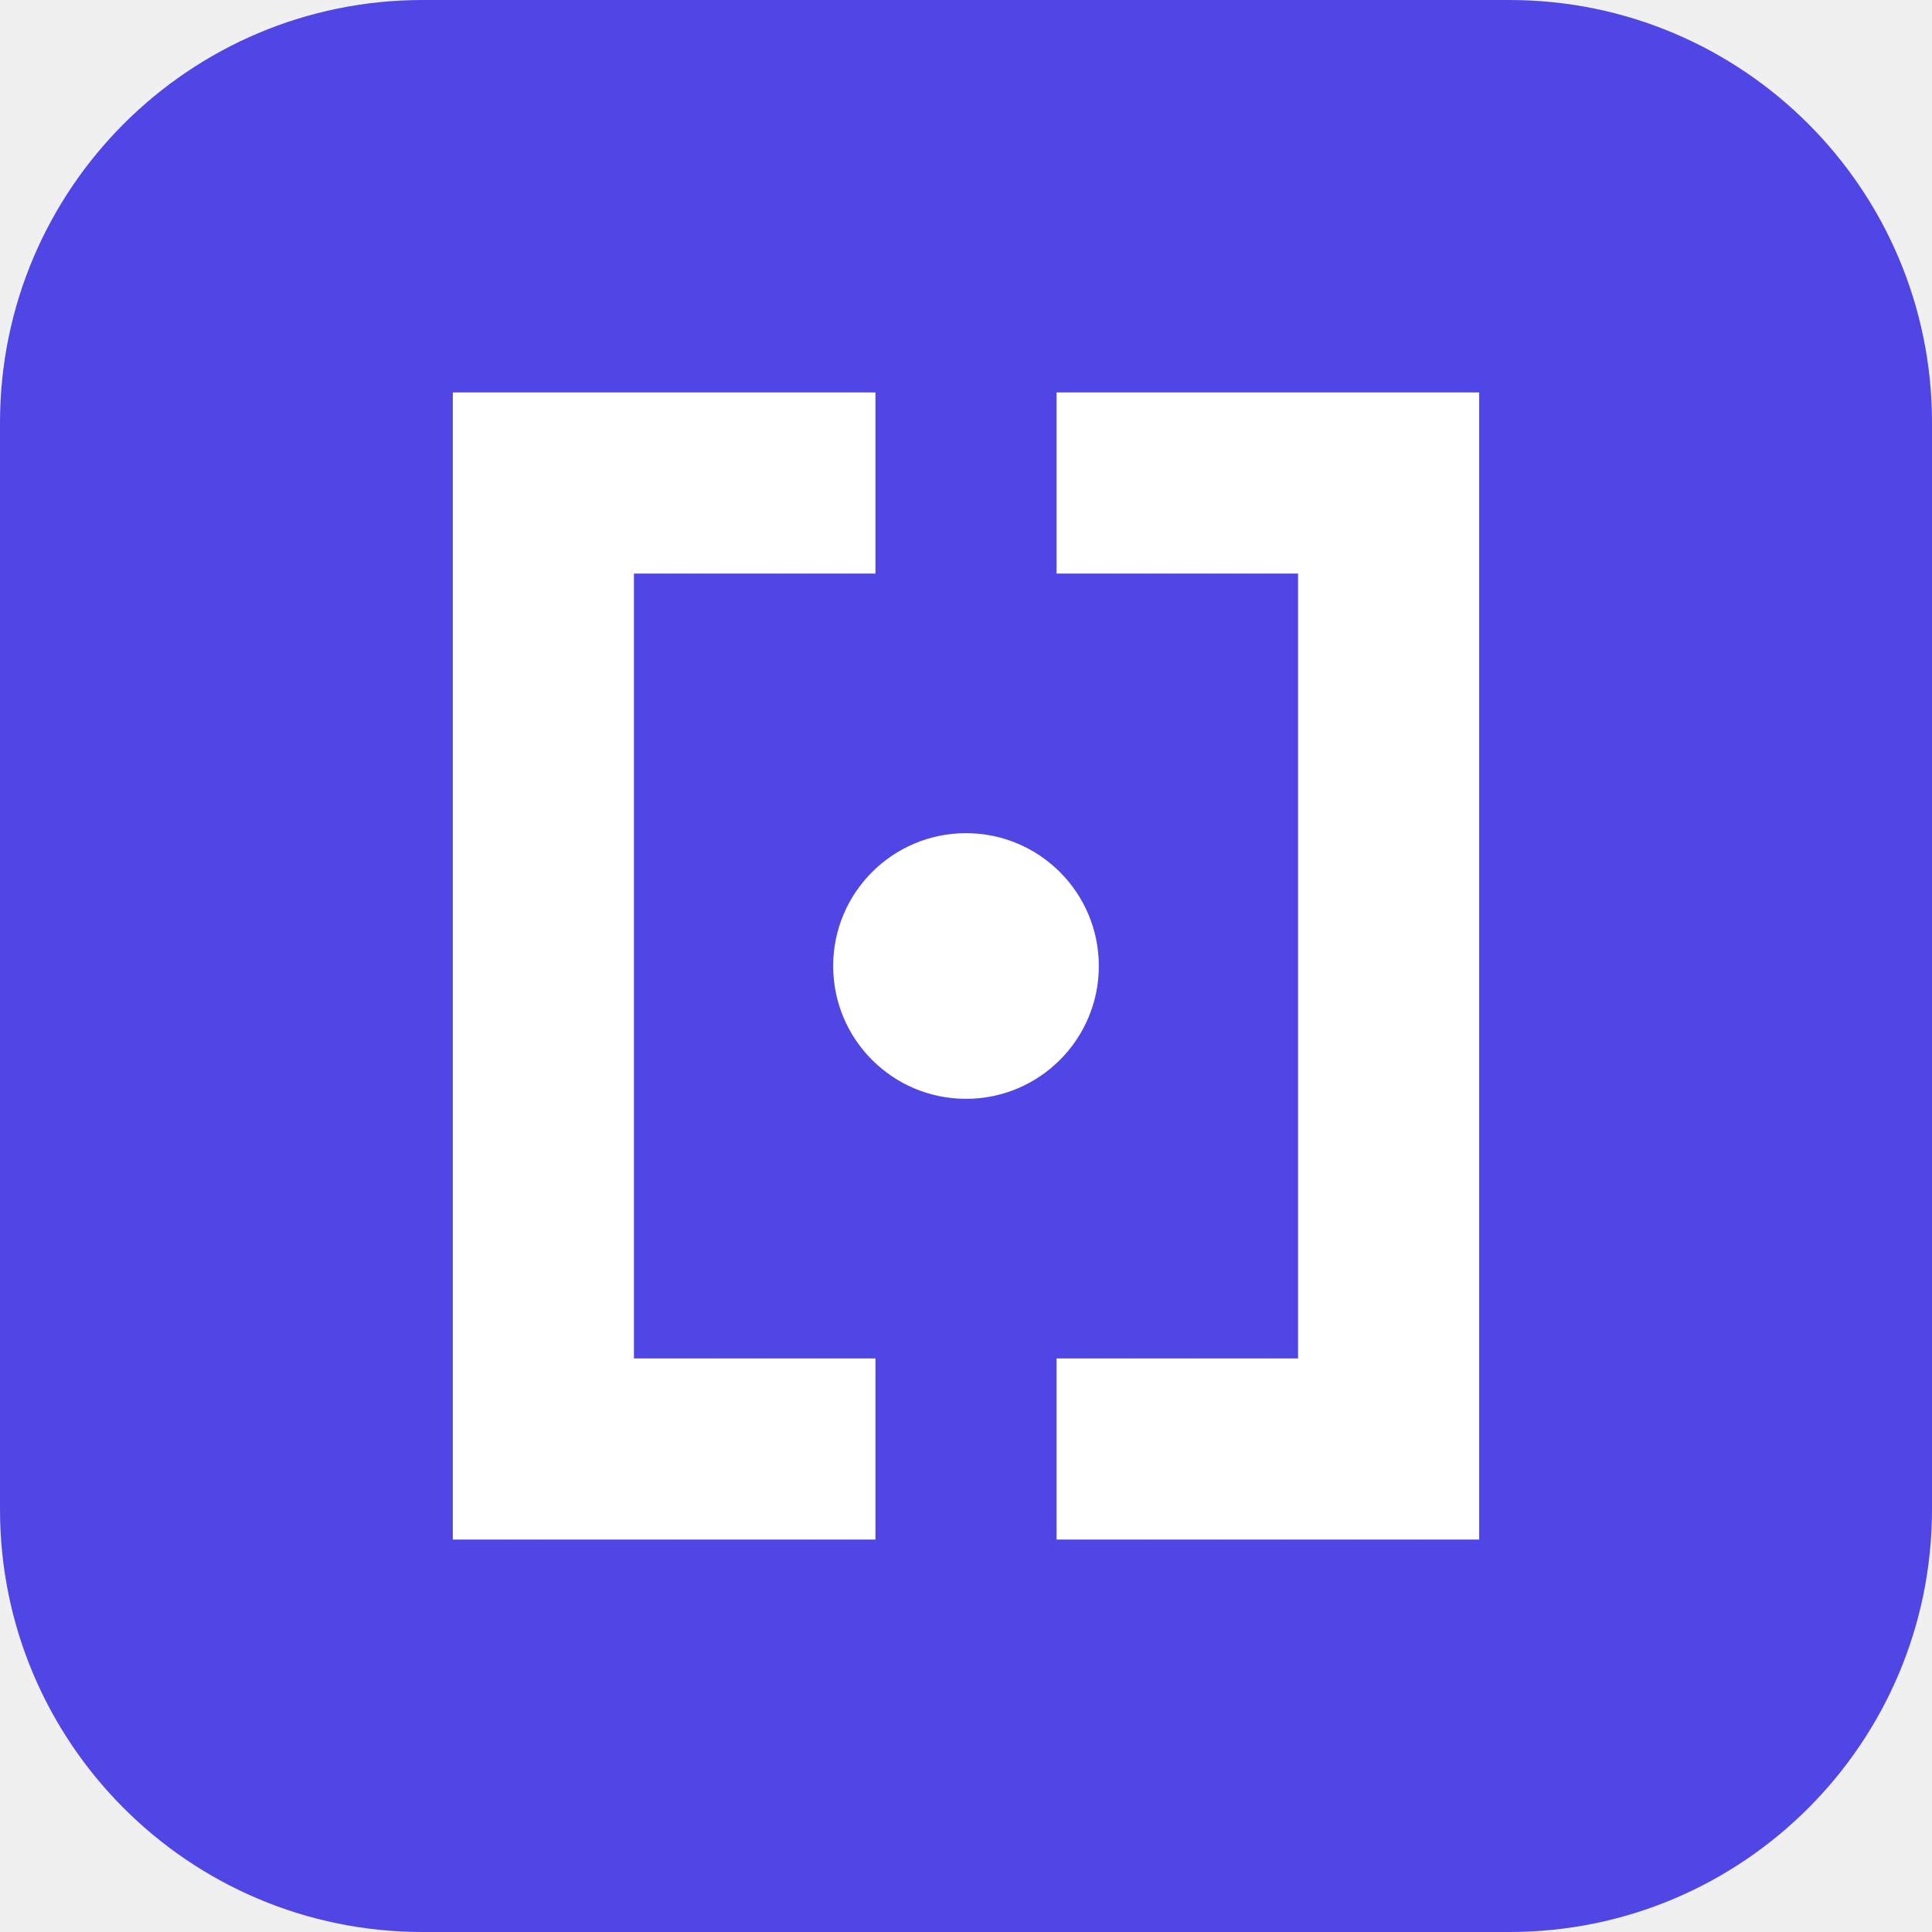
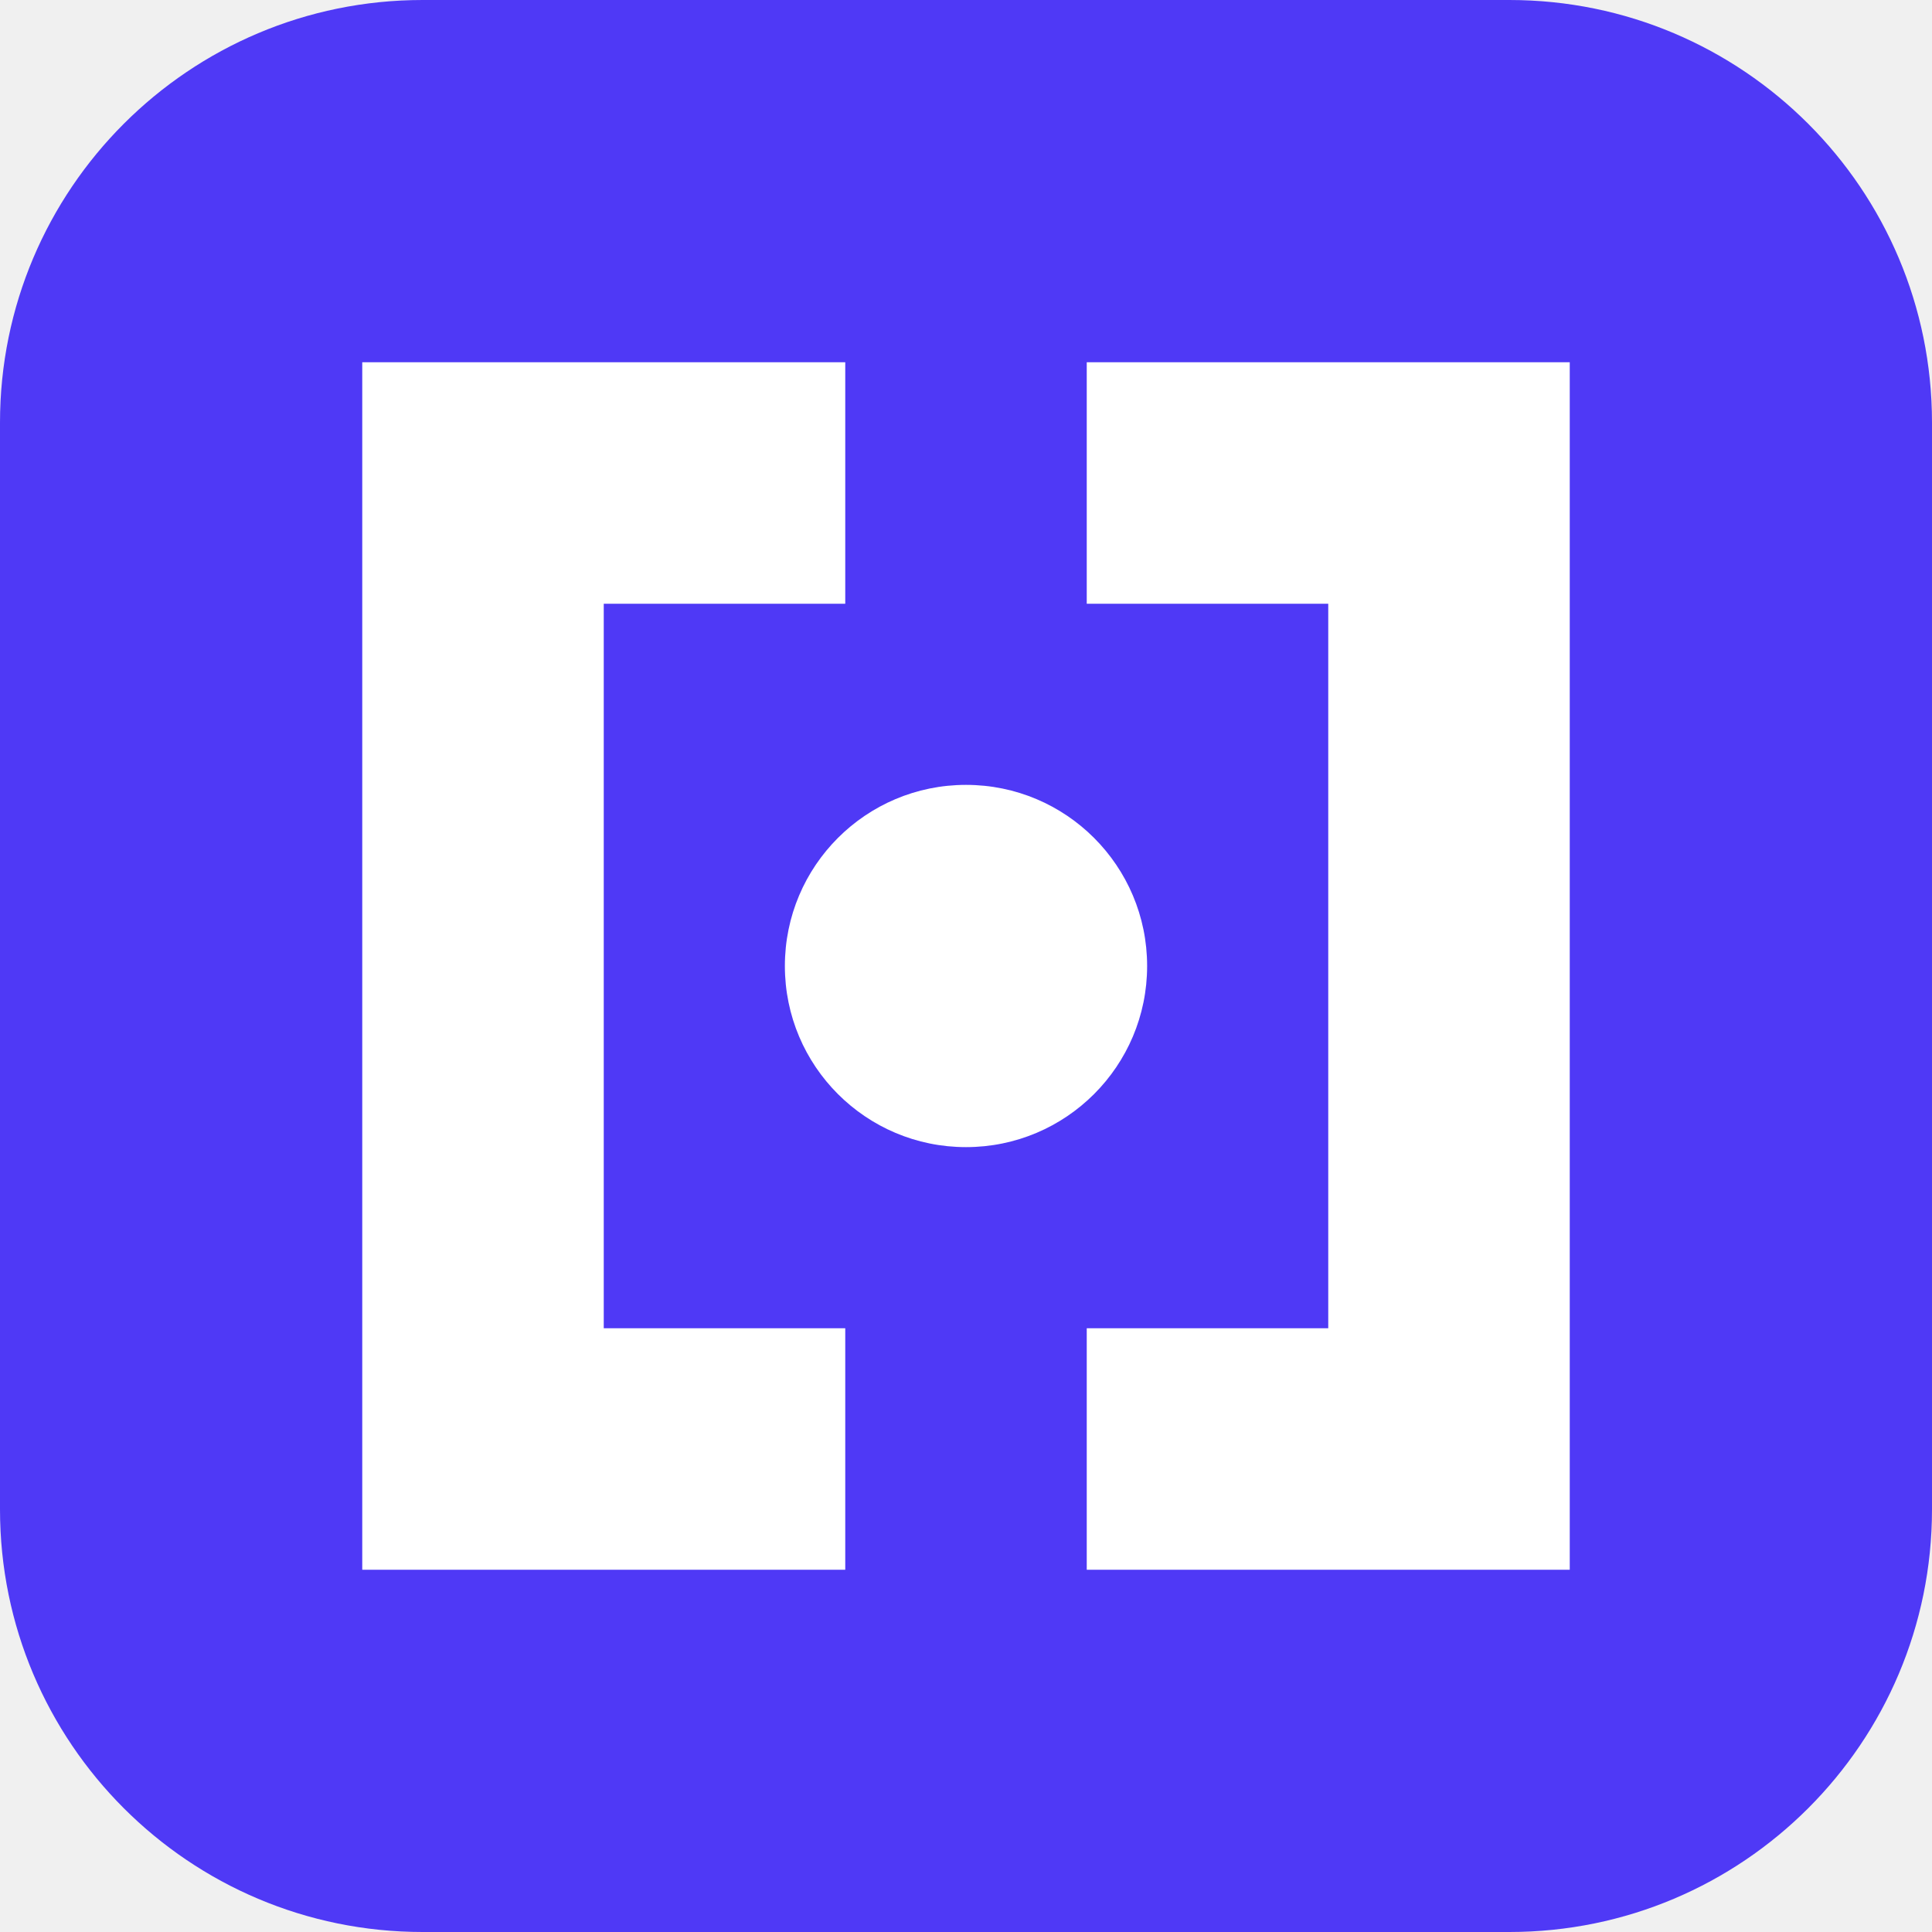
<svg xmlns="http://www.w3.org/2000/svg" viewBox="0 0 32 32" width="32" height="32">
-   <rect width="32" height="32" rx="7" fill="#4f46e5" />
-   <g fill="none" stroke="#ffffff" stroke-width="3" stroke-linecap="square">
-     <path d="M13 8 H9 V24 H13" />
-     <path d="M19 8 H23 V24 H19" />
-   </g>
-   <circle cx="16" cy="16" r="2.2" fill="#ffffff" />
+   <rect width="32" height="32" rx="7" fill="#4F39F6" />
+   <path fill="#FFFFFF" d="M6 6 L14 6 L14 10 L10 10 L10 22 L14 22 L14 26 L6 26 Z M26 6 L18 6 L18 10 L22 10 L22 22 L18 22 L18 26 L26 26 Z" />
+   <circle fill="#FFFFFF" cx="16" cy="16" r="3" />
</svg>
